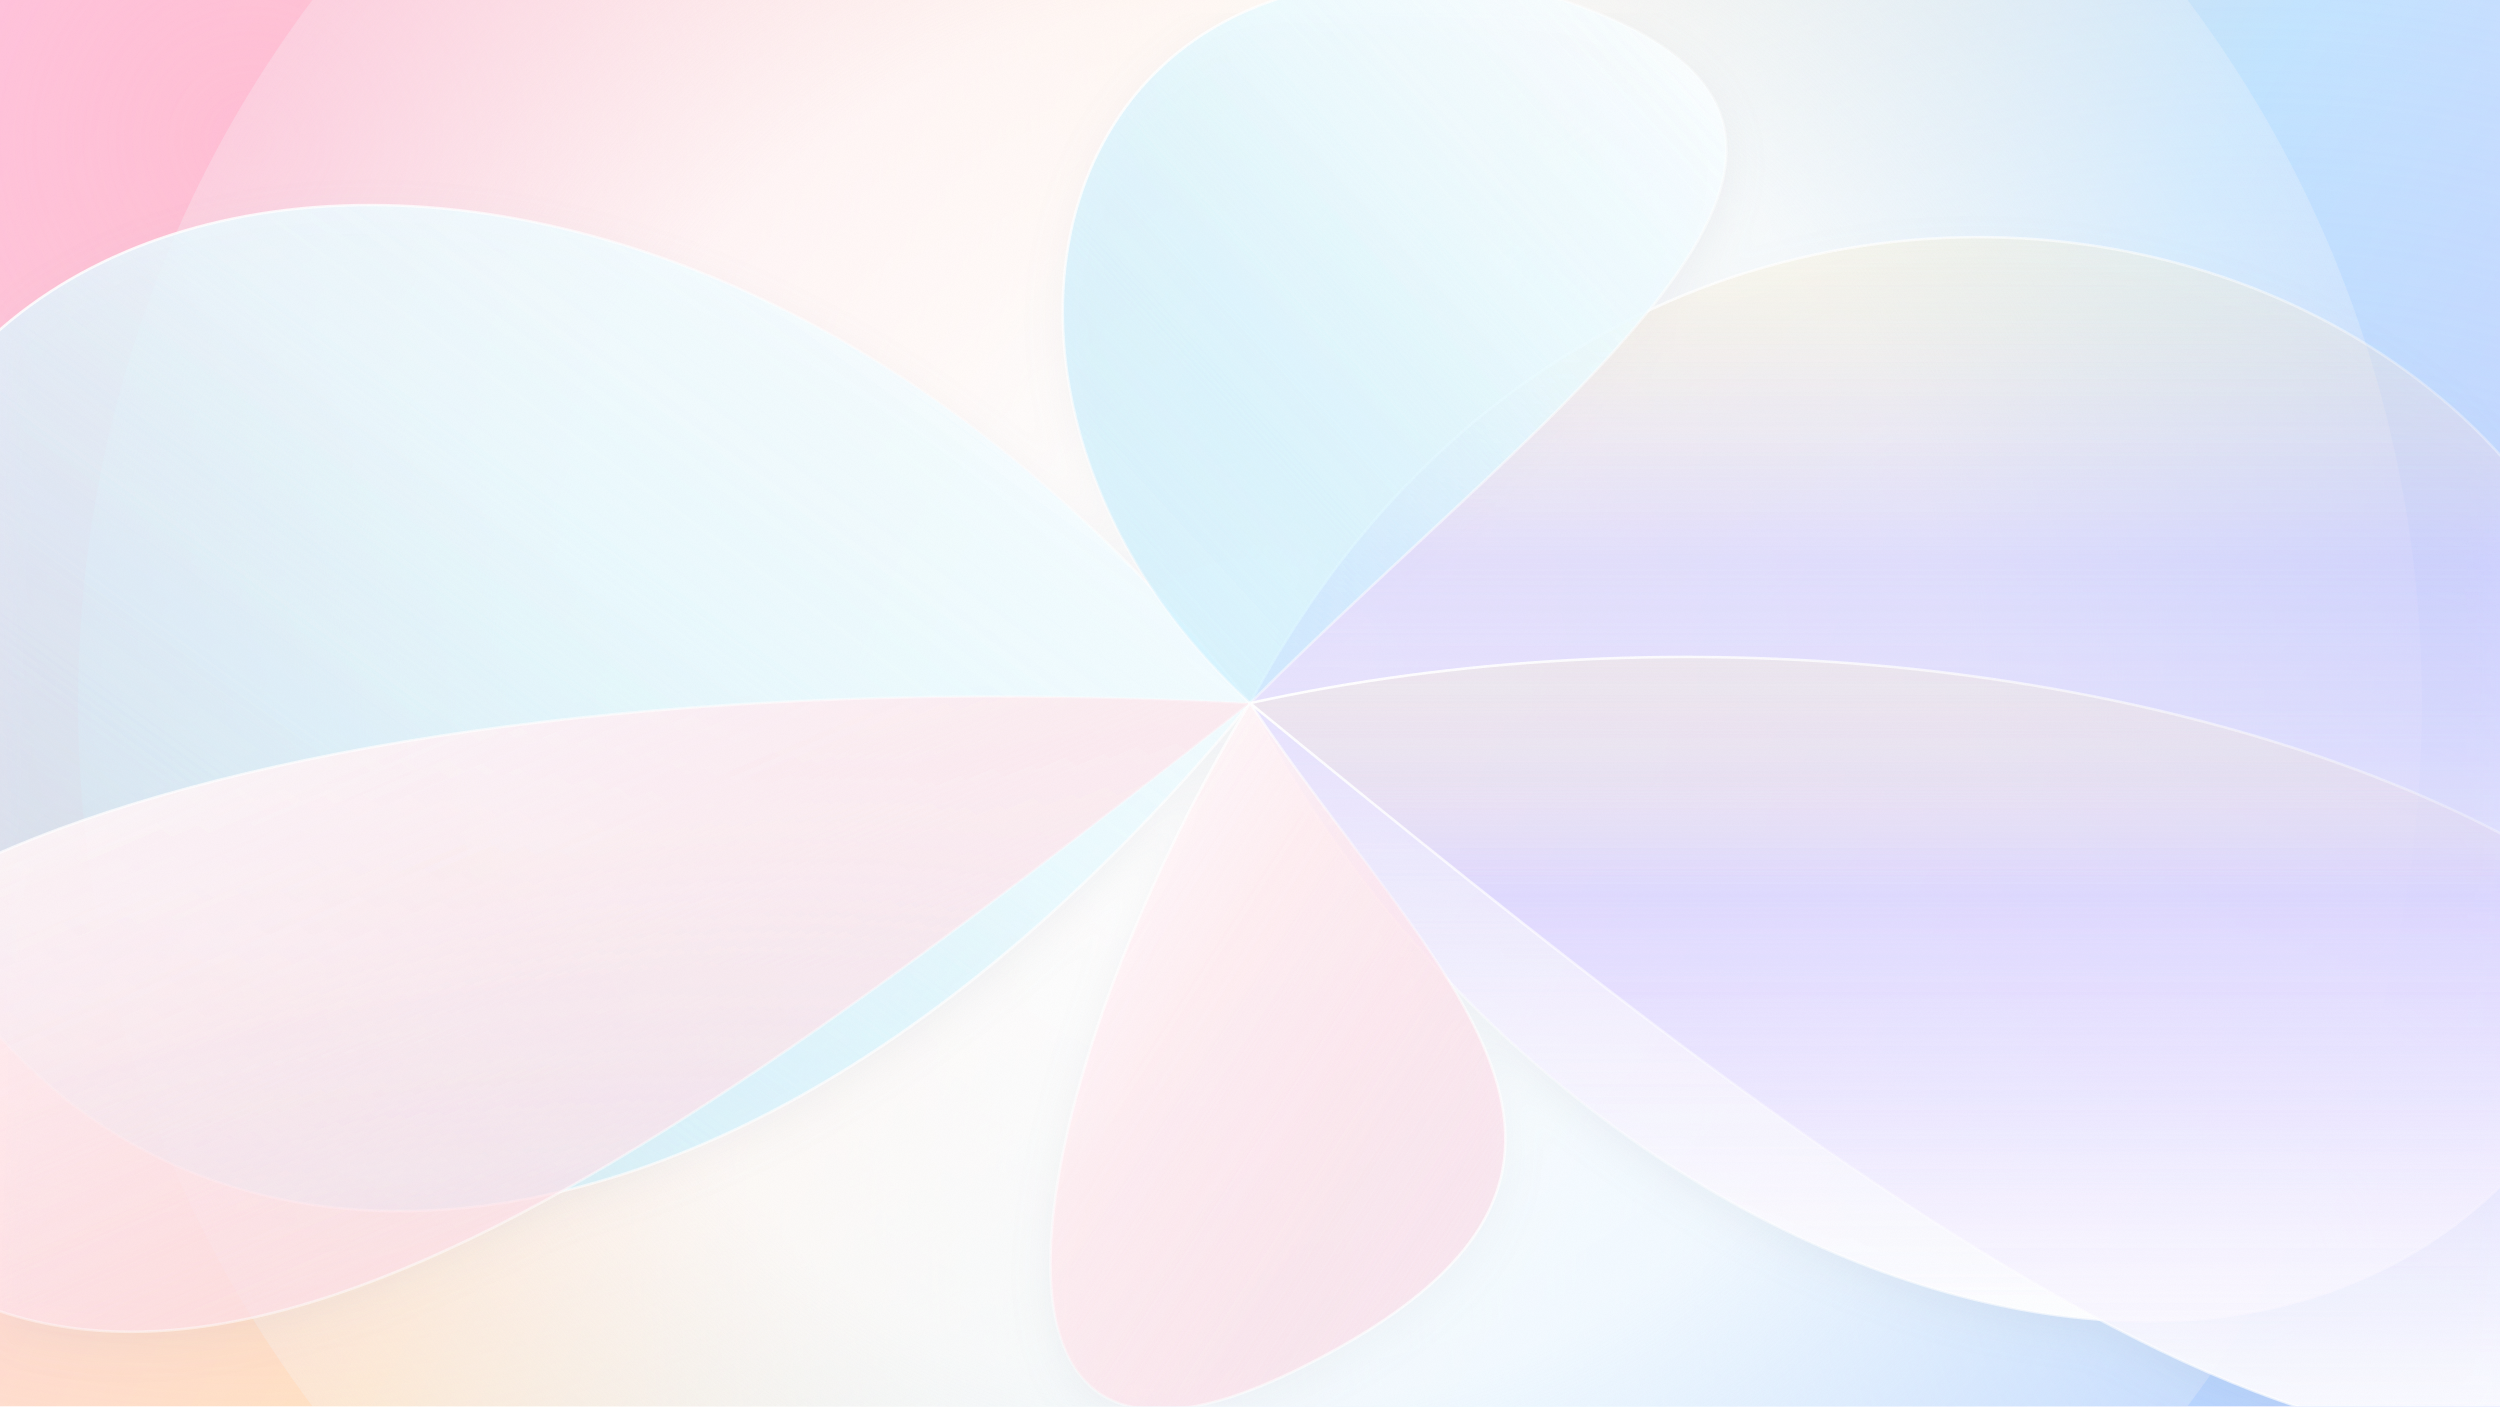
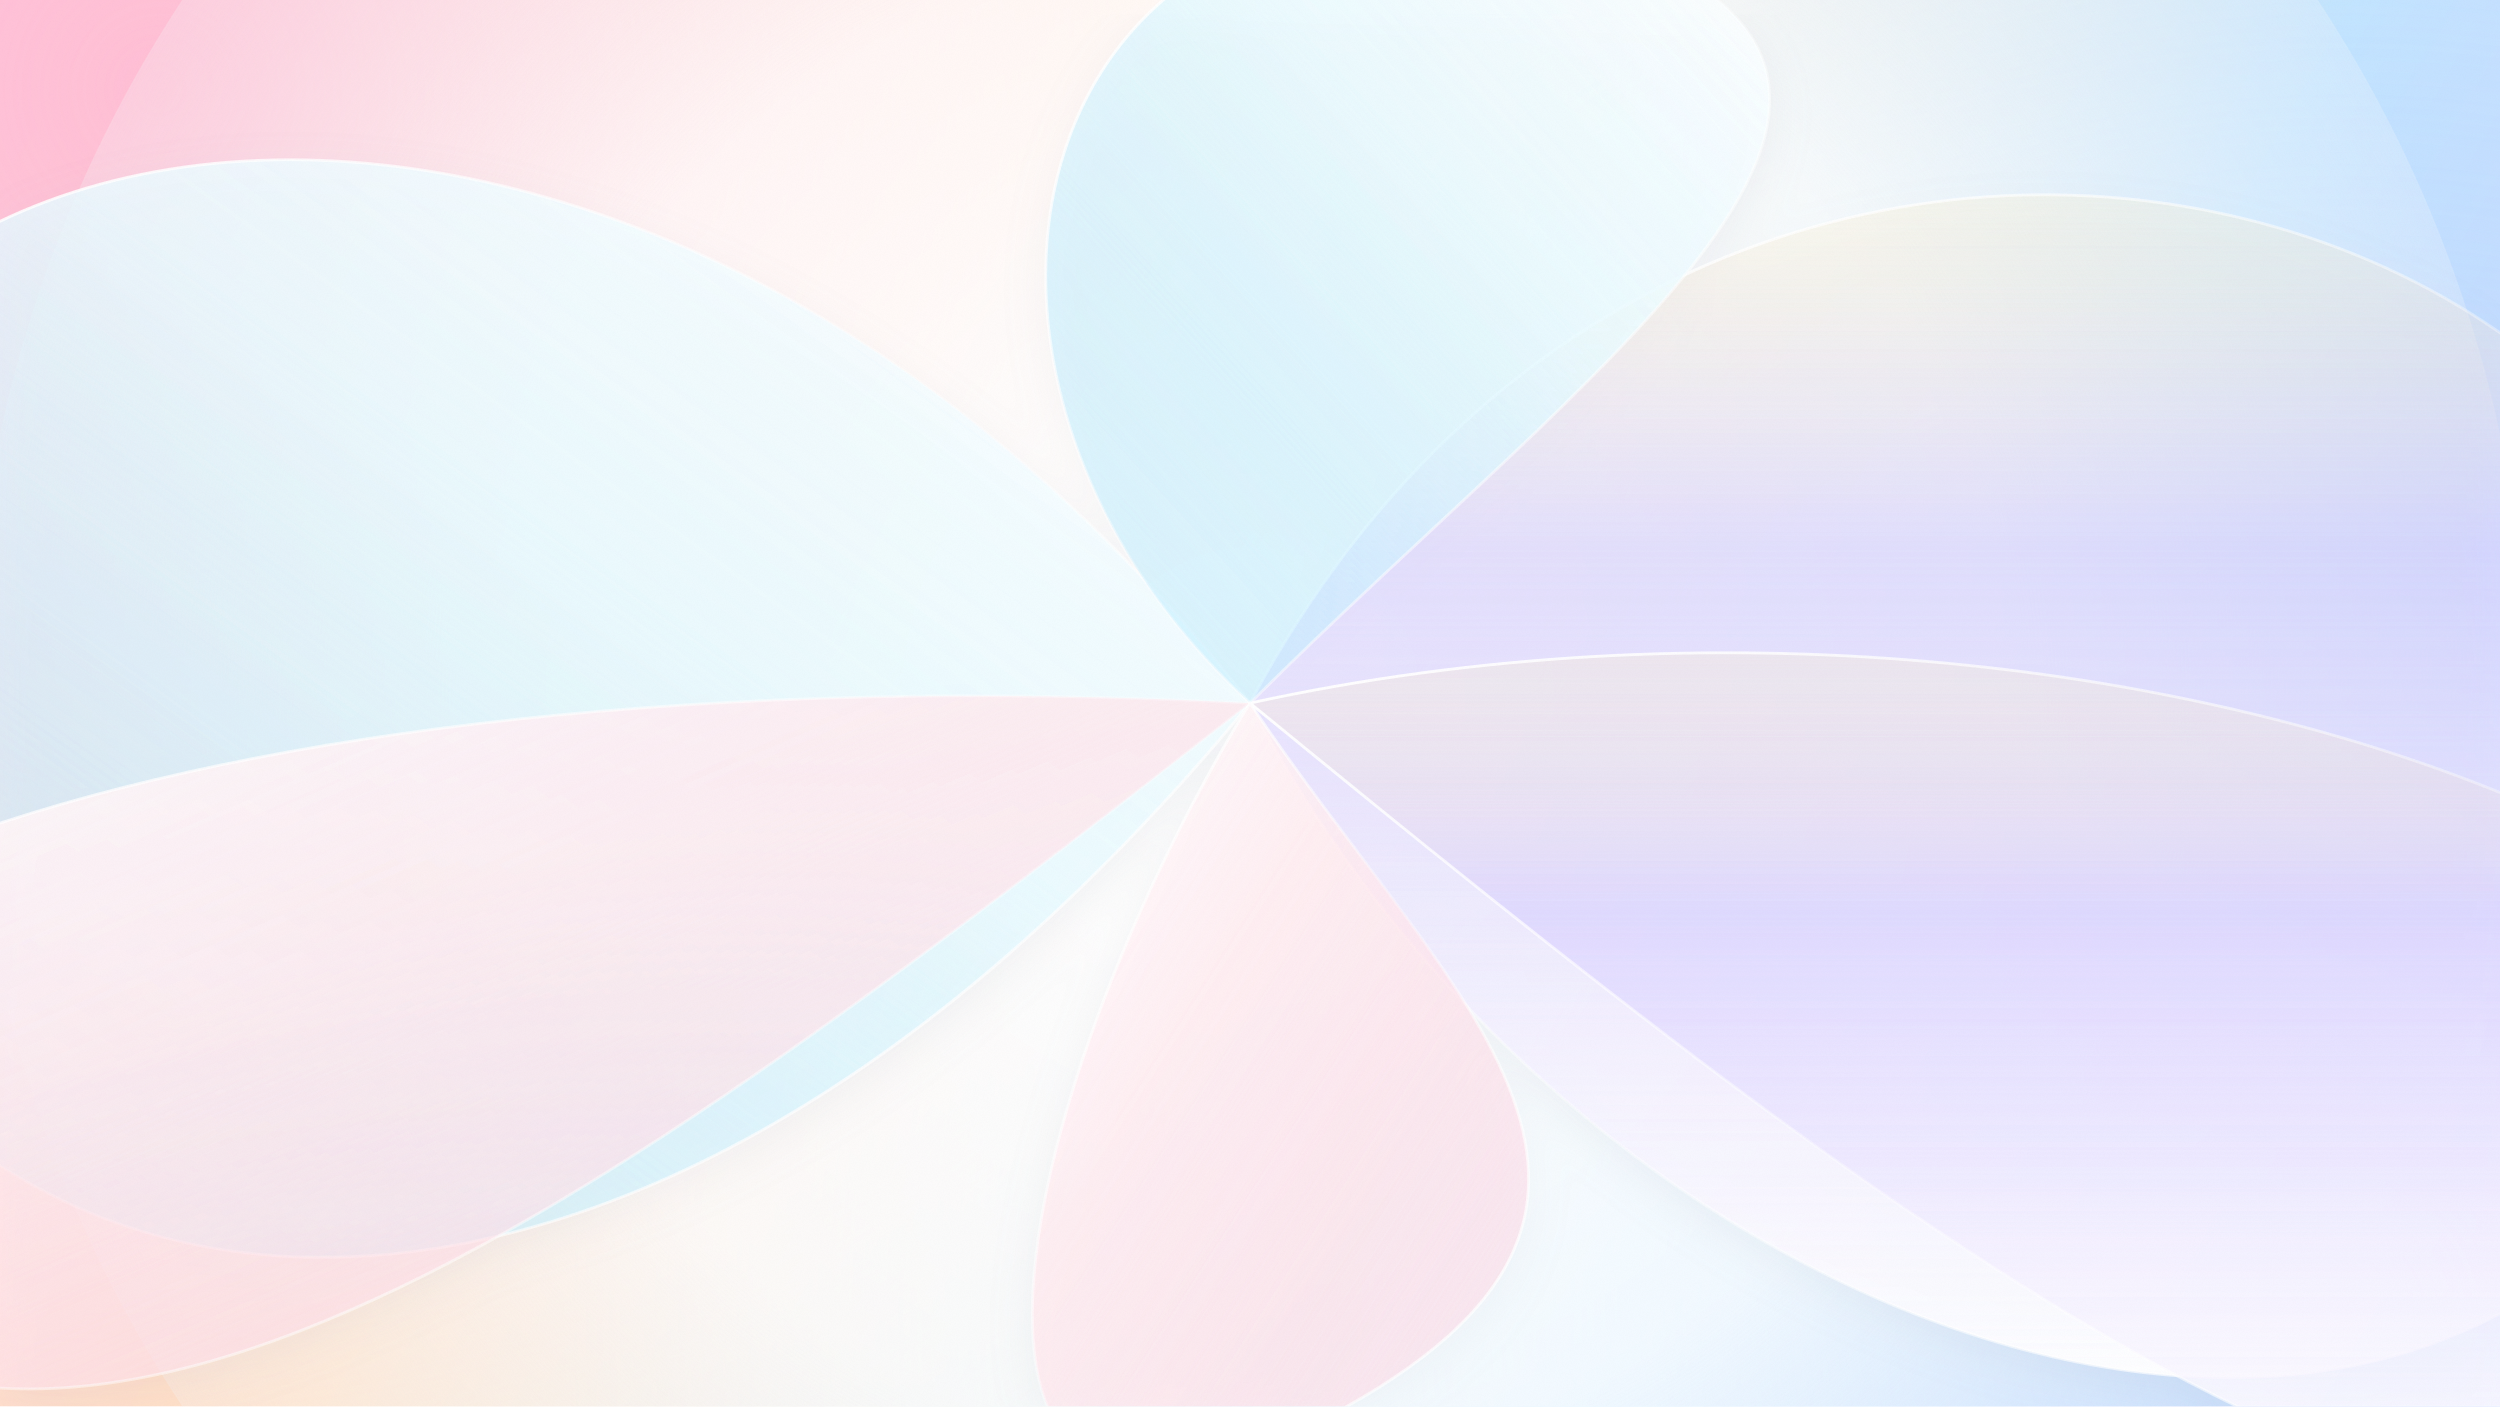
- <svg xmlns="http://www.w3.org/2000/svg" viewBox="0 0 1920 1080" preserveAspectRatio="xMidYMid slice" width="100%" height="100%" style="background:#F2F5FA;">
+ <svg xmlns="http://www.w3.org/2000/svg" viewBox="80 45 1760 990" preserveAspectRatio="xMidYMid slice" width="100%" height="100%" style="background:#F2F5FA;">
  <defs>
    <filter id="grain">
      <feTurbulence type="fractalNoise" baseFrequency="1.2" numOctaves="3" stitchTiles="stitch" />
      <feColorMatrix type="matrix" values="1 0 0 0 0, 0 1 0 0 0, 0 0 1 0 0, 0 0 0 0.03 0" />
    </filter>
    <filter id="glassShadow" x="-20%" y="-20%" width="140%" height="140%">
      <feDropShadow dx="0" dy="30" stdDeviation="40" flood-color="#a4adbd" flood-opacity="0.35" />
      <feDropShadow dx="0" dy="10" stdDeviation="15" flood-color="#a4adbd" flood-opacity="0.15" />
    </filter>
    <radialGradient id="centerGlow" cx="50%" cy="50%" r="60%">
      <stop offset="0%" stop-color="#ffffff" stop-opacity="1" />
      <stop offset="50%" stop-color="#ffffff" stop-opacity="0.8" />
      <stop offset="100%" stop-color="#F2F5FA" stop-opacity="0" />
    </radialGradient>
    <linearGradient id="glassPink" x1="0%" y1="0%" x2="100%" y2="100%">
      <stop offset="0%" stop-color="#ffffff" stop-opacity="0.95" />
      <stop offset="40%" stop-color="#FFEBF0" stop-opacity="0.85" />
      <stop offset="100%" stop-color="#FFD1DF" stop-opacity="0.4" />
    </linearGradient>
    <linearGradient id="glassCyan" x1="100%" y1="0%" x2="0%" y2="100%">
      <stop offset="0%" stop-color="#ffffff" stop-opacity="0.95" />
      <stop offset="40%" stop-color="#E8FAFF" stop-opacity="0.85" />
      <stop offset="100%" stop-color="#AEE8FF" stop-opacity="0.4" />
    </linearGradient>
    <linearGradient id="glassLavender" x1="50%" y1="100%" x2="50%" y2="0%">
      <stop offset="0%" stop-color="#ffffff" stop-opacity="0.95" />
      <stop offset="30%" stop-color="#F3EFFF" stop-opacity="0.85" />
      <stop offset="70%" stop-color="#D7CFFF" stop-opacity="0.6" />
      <stop offset="100%" stop-color="#FFF2CE" stop-opacity="0.3" />
    </linearGradient>
    <linearGradient id="bloomBg" gradientUnits="userSpaceOnUse" x1="0" y1="0" x2="1920" y2="1080">
      <stop offset="0" stop-color="#ffd6e7" />
      <stop offset="0.35" stop-color="#ffe7c2" />
      <stop offset="0.7" stop-color="#c8e6ff" />
      <stop offset="1" stop-color="#d9c8ff" />
    </linearGradient>
    <radialGradient id="bloomCornerA" gradientUnits="userSpaceOnUse" cx="192" cy="108" r="1152">
      <stop offset="0" stop-color="#ffb3d1" stop-opacity="0.7" />
      <stop offset="1" stop-color="#ffb3d1" stop-opacity="0" />
    </radialGradient>
    <radialGradient id="bloomCornerB" gradientUnits="userSpaceOnUse" cx="1728" cy="972" r="1248">
      <stop offset="0" stop-color="#a3d8ff" stop-opacity="0.6" />
      <stop offset="1" stop-color="#a3d8ff" stop-opacity="0" />
    </radialGradient>
    <linearGradient id="rimLight" x1="0%" y1="0%" x2="100%" y2="100%">
      <stop offset="0%" stop-color="#ffffff" stop-opacity="1" />
      <stop offset="50%" stop-color="#ffffff" stop-opacity="0.3" />
      <stop offset="100%" stop-color="#ffffff" stop-opacity="0.9" />
    </linearGradient>
  </defs>
  <rect width="1920" height="1080" fill="url(#bloomBg)" />
  <rect width="1920" height="1080" fill="url(#bloomCornerA)" />
  <rect width="1920" height="1080" fill="url(#bloomCornerB)" />
  <circle cx="960" cy="540" r="900" fill="url(#centerGlow)" />
  <g filter="url(#glassShadow)" stroke="url(#rimLight)" stroke-width="2">
    <path d="M 960 540 C 1300 -100, 2200 200, 2000 800 C 1800 1200, 1200 1000, 960 540 Z" fill="url(#glassLavender)">
      <animateTransform attributeName="transform" type="translate" values="0 0; 15 -10; 0 0" dur="18s" repeatCount="indefinite" />
      <animateTransform attributeName="transform" type="rotate" values="0 960 540; 2 960 540; 0 960 540" dur="22s" repeatCount="indefinite" additive="sum" />
    </path>
    <path d="M 960 540 C 500 -50, -200 100, -100 600 C 0 1000, 500 1100, 960 540 Z" fill="url(#glassCyan)">
      <animateTransform attributeName="transform" type="translate" values="0 0; -10 -15; 0 0" dur="20s" repeatCount="indefinite" />
      <animateTransform attributeName="transform" type="rotate" values="0 960 540; -3 960 540; 0 960 540" dur="25s" repeatCount="indefinite" additive="sum" />
    </path>
    <path d="M 960 540 C 500 900, 100 1200, -150 900 C -300 700, 200 500, 960 540 Z" fill="url(#glassPink)">
      <animateTransform attributeName="transform" type="translate" values="0 0; -20 15; 0 0" dur="16s" repeatCount="indefinite" />
      <animateTransform attributeName="transform" type="rotate" values="0 960 540; -2 960 540; 0 960 540" dur="18s" repeatCount="indefinite" additive="sum" />
    </path>
    <path d="M 960 540 C 1400 900, 1900 1300, 2100 1000 C 2300 700, 1600 400, 960 540 Z" fill="url(#glassLavender)">
      <animateTransform attributeName="transform" type="translate" values="0 0; 20 20; 0 0" dur="22s" repeatCount="indefinite" />
      <animateTransform attributeName="transform" type="scale" values="1; 1.03; 1" dur="15s" repeatCount="indefinite" additive="sum" transform-origin="960 540" />
    </path>
    <path d="M 960 540 C 700 300, 800 -100, 1200 0 C 1500 100, 1200 300, 960 540 Z" fill="url(#glassCyan)">
      <animateTransform attributeName="transform" type="rotate" values="0 960 540; 5 960 540; 0 960 540" dur="24s" repeatCount="indefinite" />
    </path>
    <path d="M 960 540 C 1100 750, 1300 900, 1000 1050 C 700 1200, 800 800, 960 540 Z" fill="url(#glassPink)">
      <animateTransform attributeName="transform" type="rotate" values="0 960 540; -4 960 540; 0 960 540" dur="19s" repeatCount="indefinite" />
    </path>
  </g>
  <rect width="100%" height="100%" filter="url(#grain)" opacity="0.8" style="pointer-events:none; mix-blend-mode: multiply;" />
</svg>
